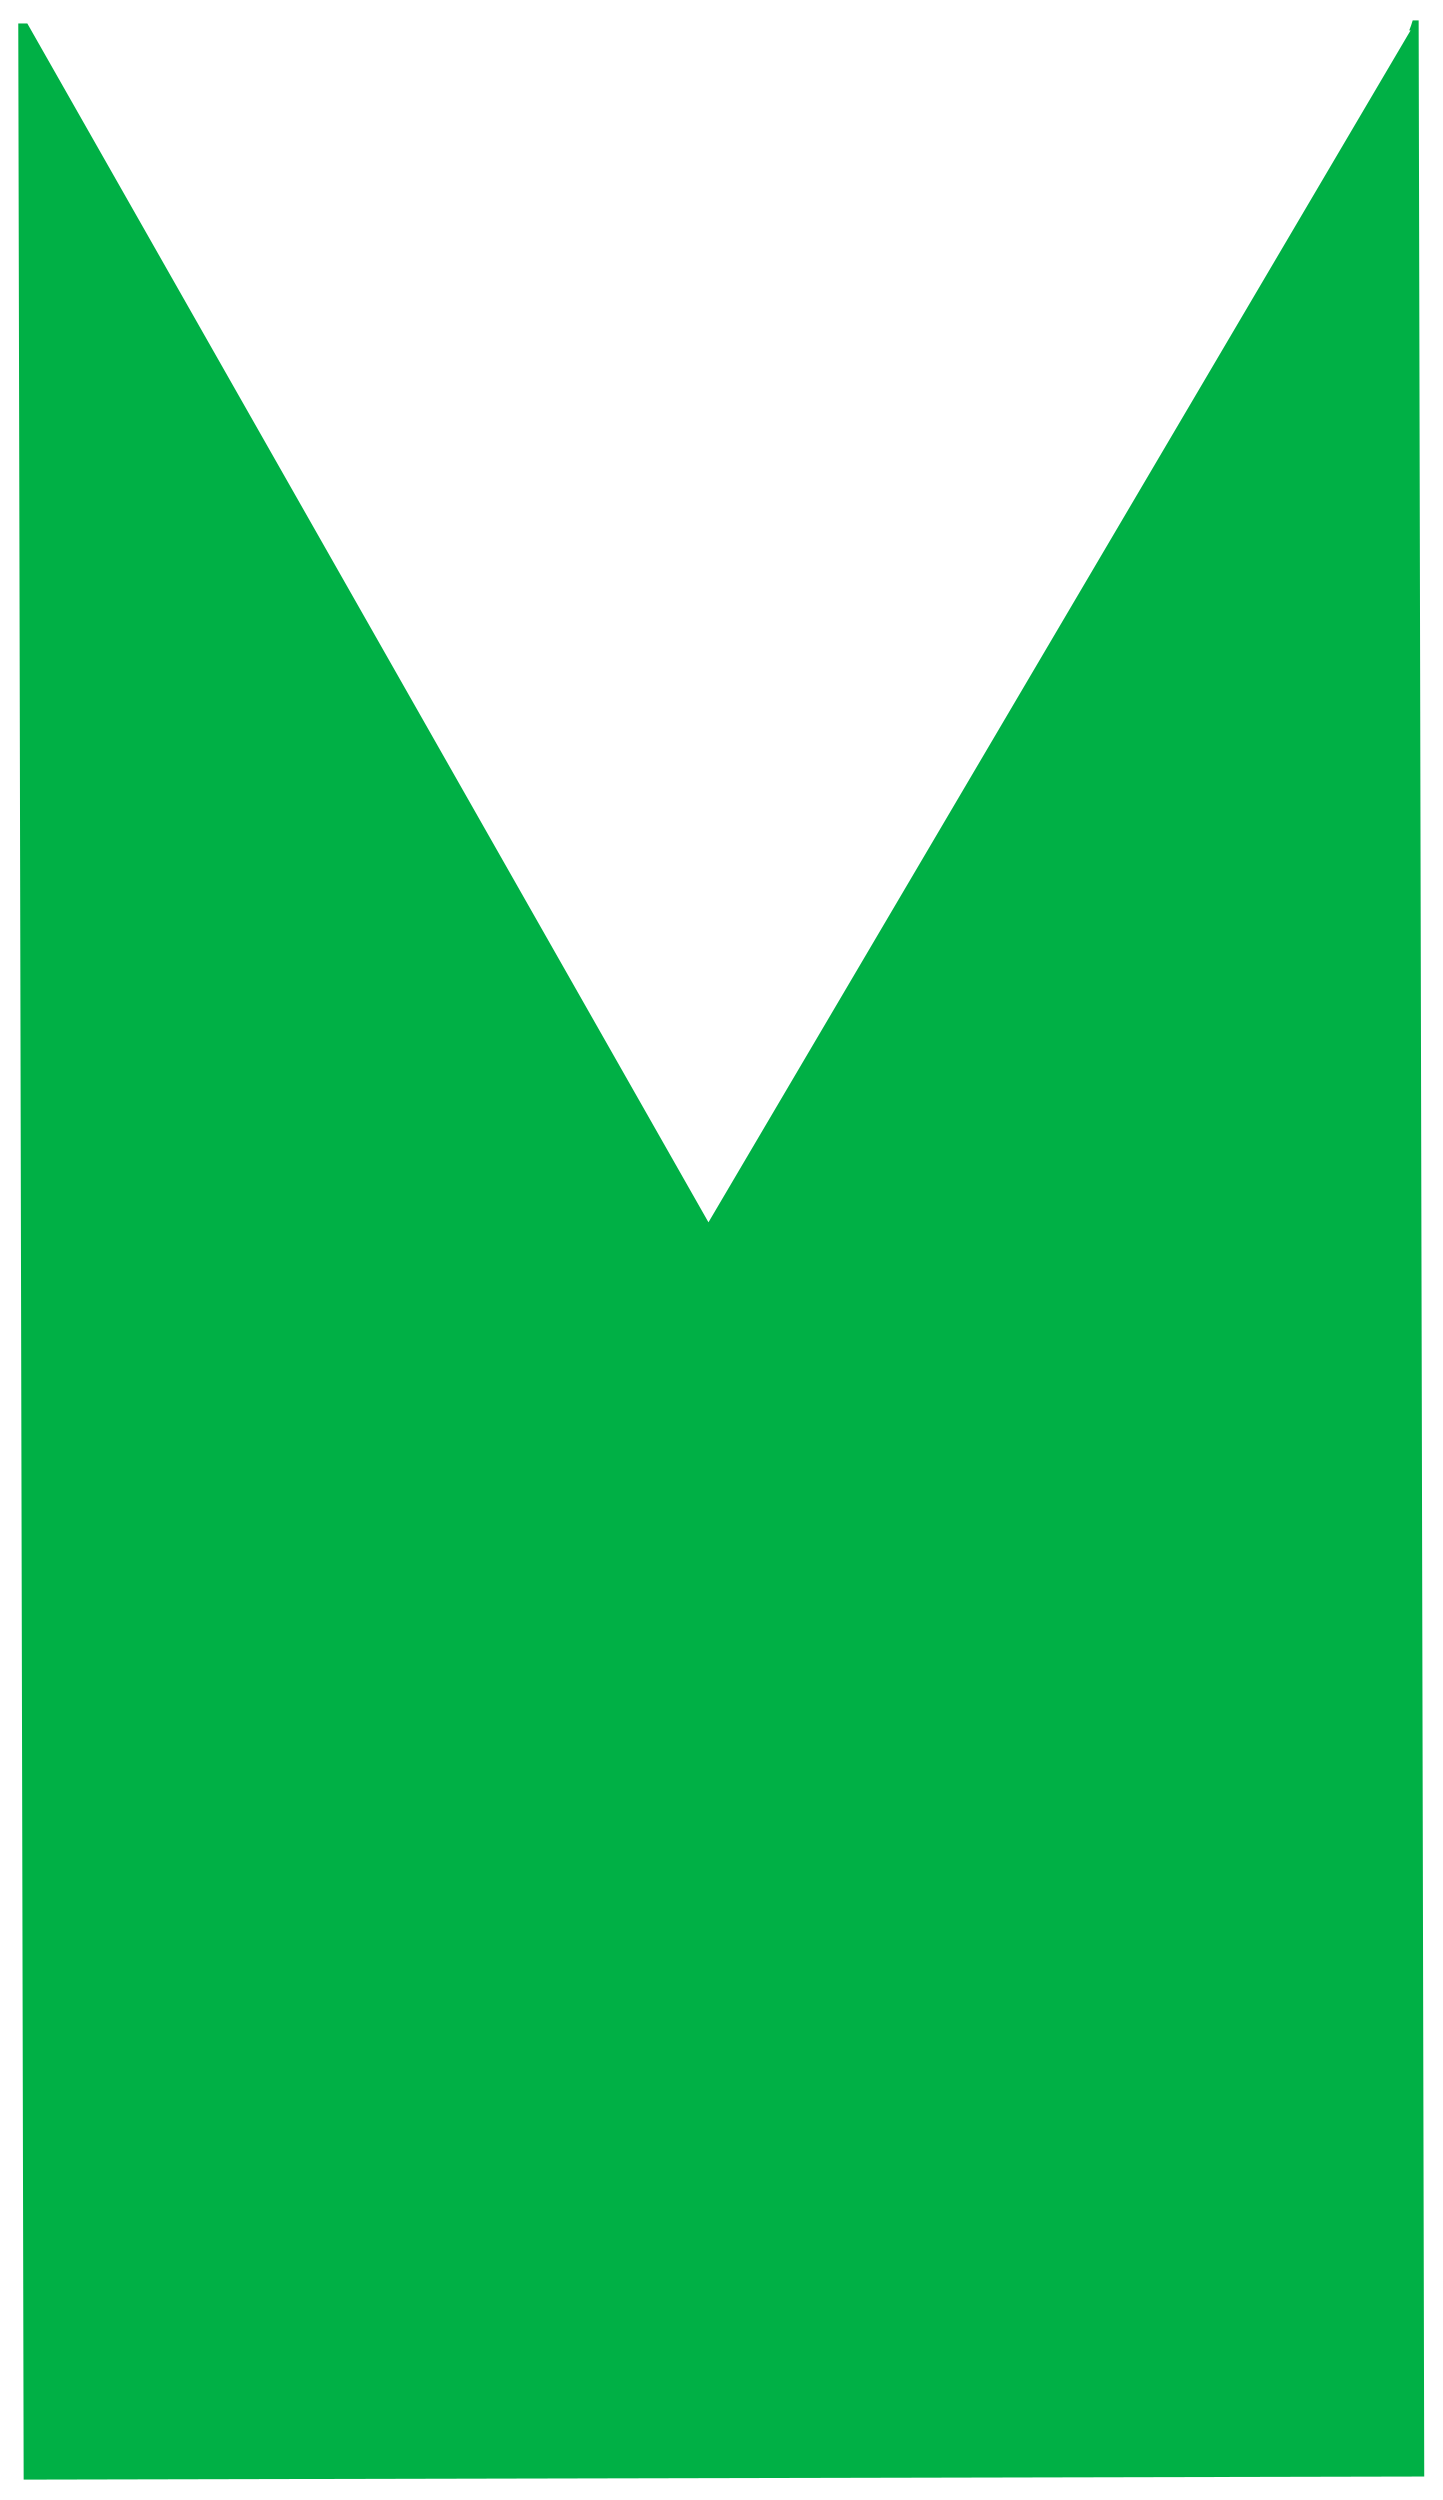
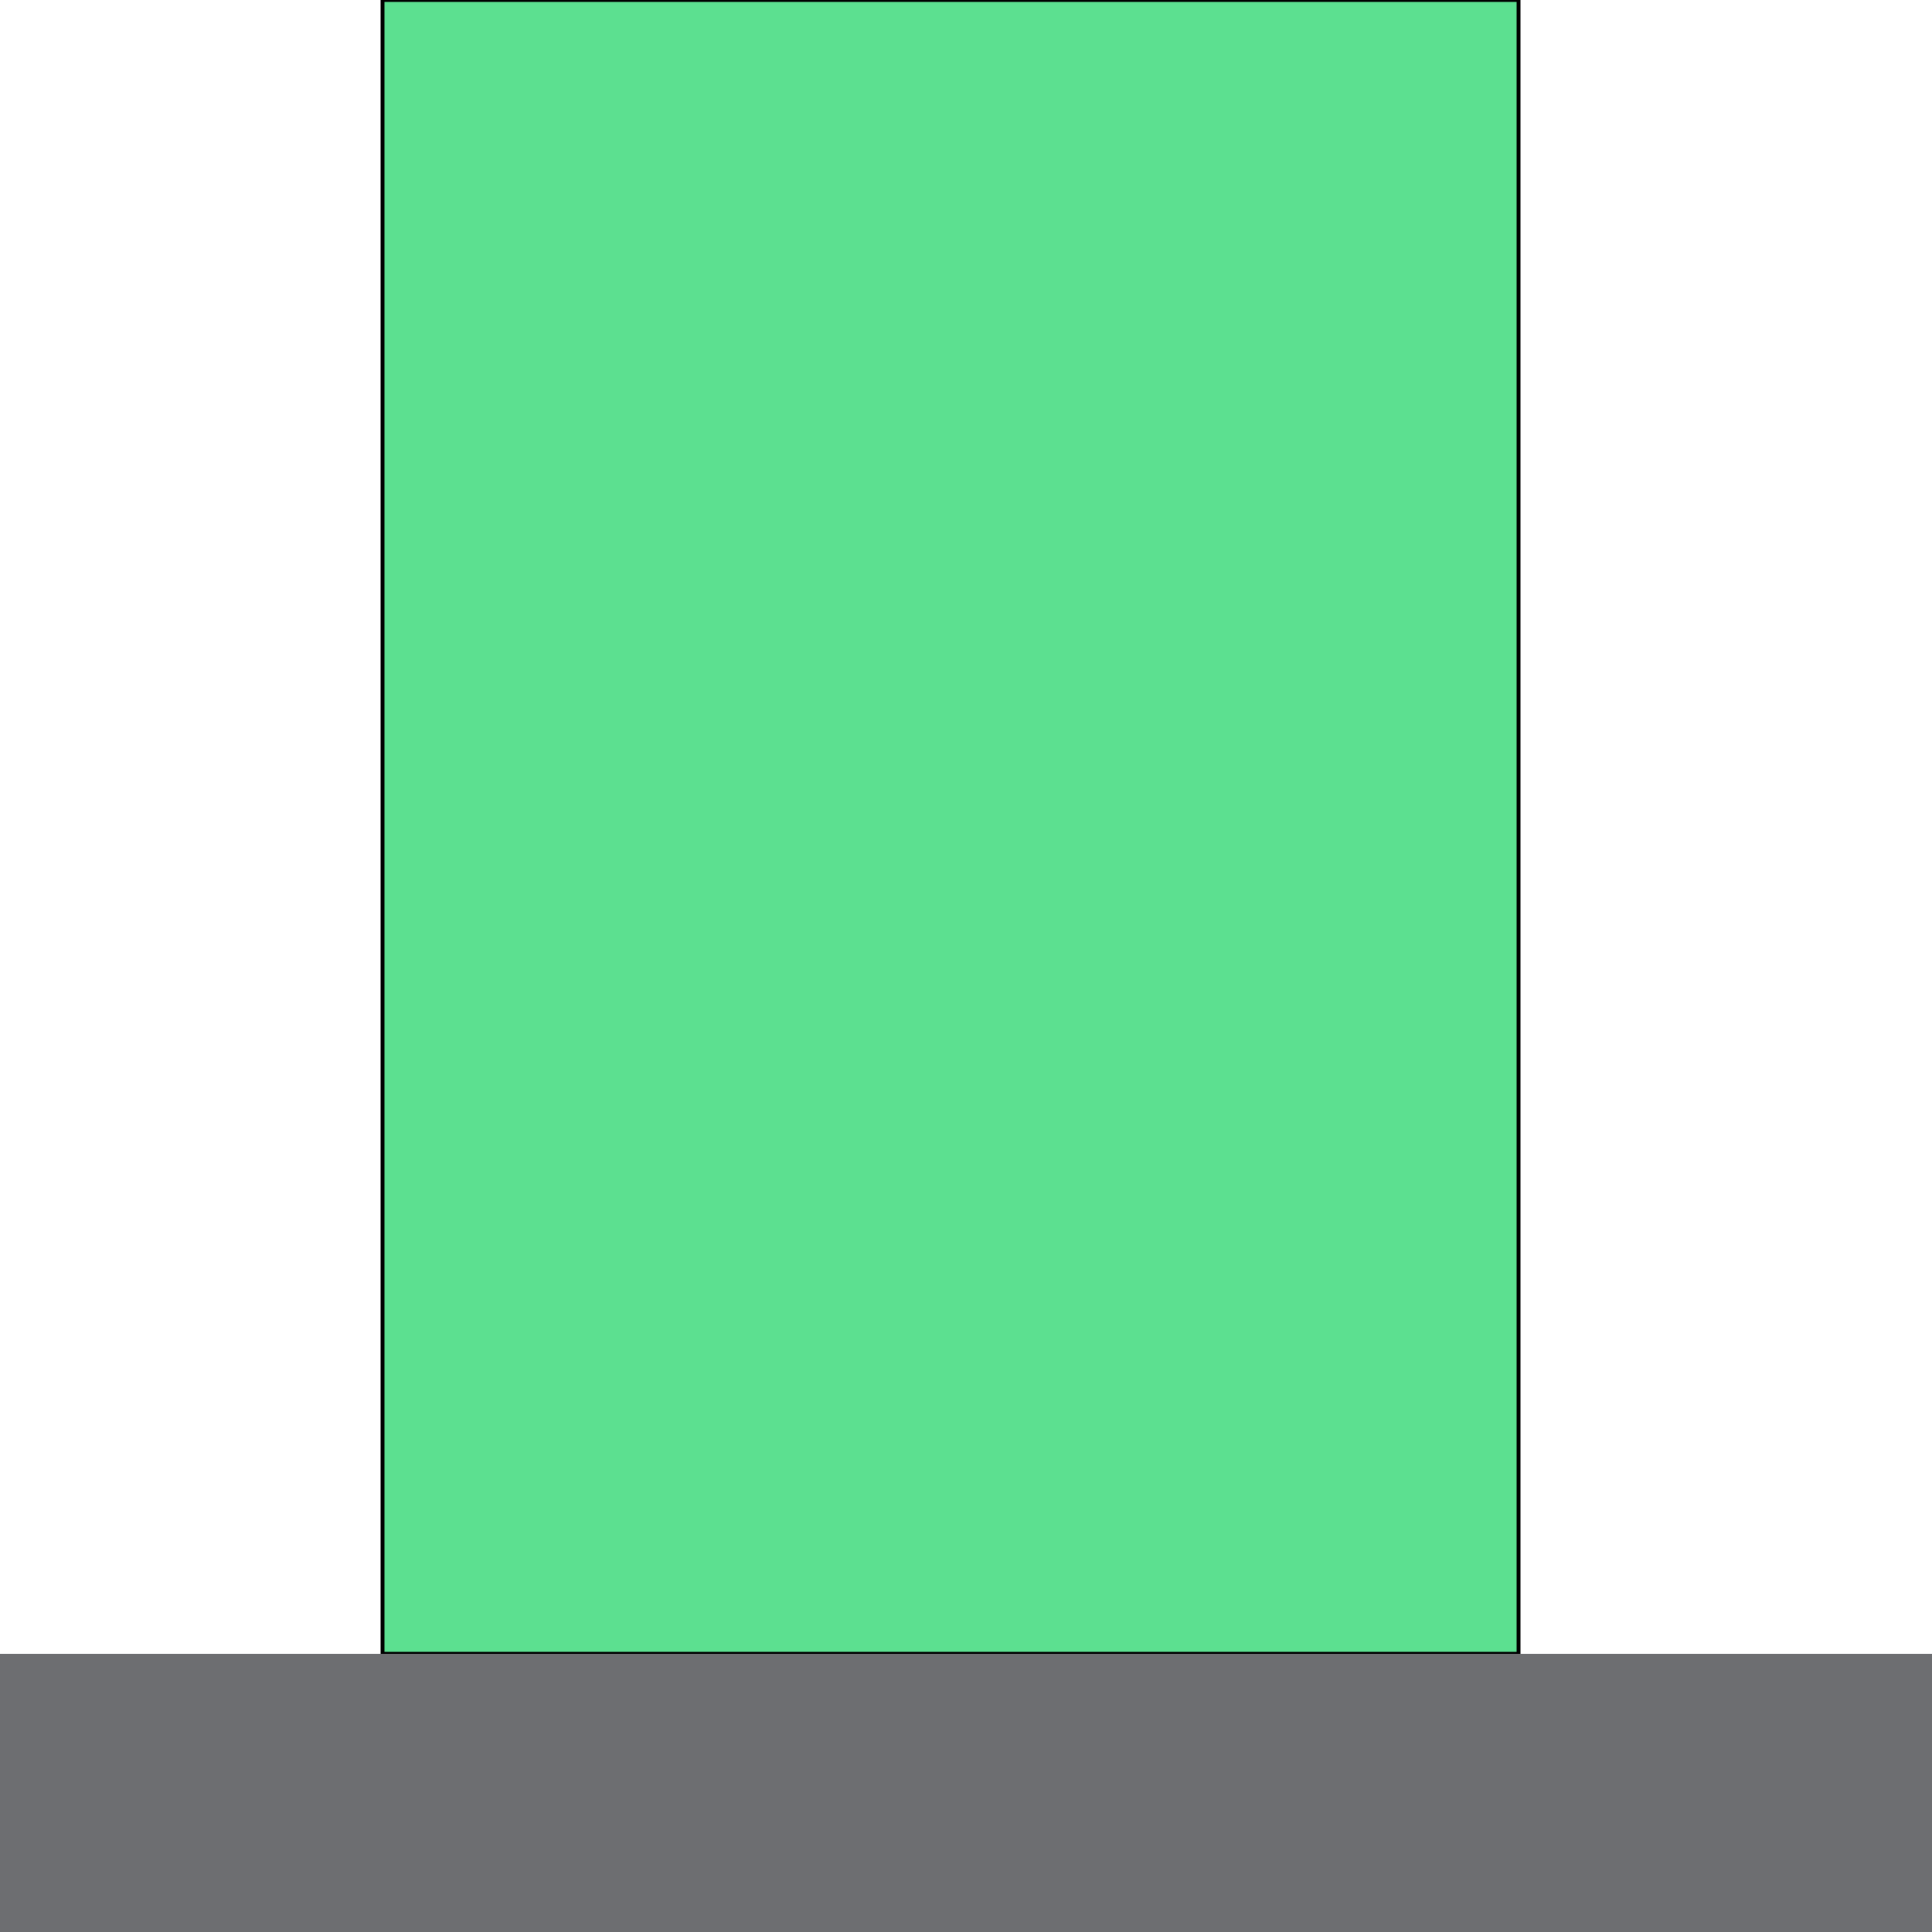
- <svg xmlns="http://www.w3.org/2000/svg" version="1.1" x="0px" y="0px" viewBox="0 0 75 130" style="enable-background:new 0 0 75 130;" xml:space="preserve">
+ <svg xmlns="http://www.w3.org/2000/svg" version="1.1" id="Layer_1" x="0px" y="0px" viewBox="0 0 500 500" style="enable-background:new 0 0 500 500;" xml:space="preserve">
  <style type="text/css">
- 	.st0{fill:#00B045;}
+ 	.st0{fill:#5CE090;stroke:#000000;stroke-miterlimit:10;}
+ 	.st1{fill:#6D6E71;}
</style>
-   <path class="st0" d="M73.77,1.06l-0.31,0c-0.05,0.18-0.11,0.35-0.18,0.52l0.07,0L36.84,63.56L1.42,1.22l-0.47,0l0.28,127.72  l72.83-0.16L73.77,1.06z" />
+   <rect x="99" class="st0" width="294" height="428" />
+   <g id="Layer_2_2_">
+     <rect y="428" class="st1" width="500" height="72" />
+   </g>
</svg>
